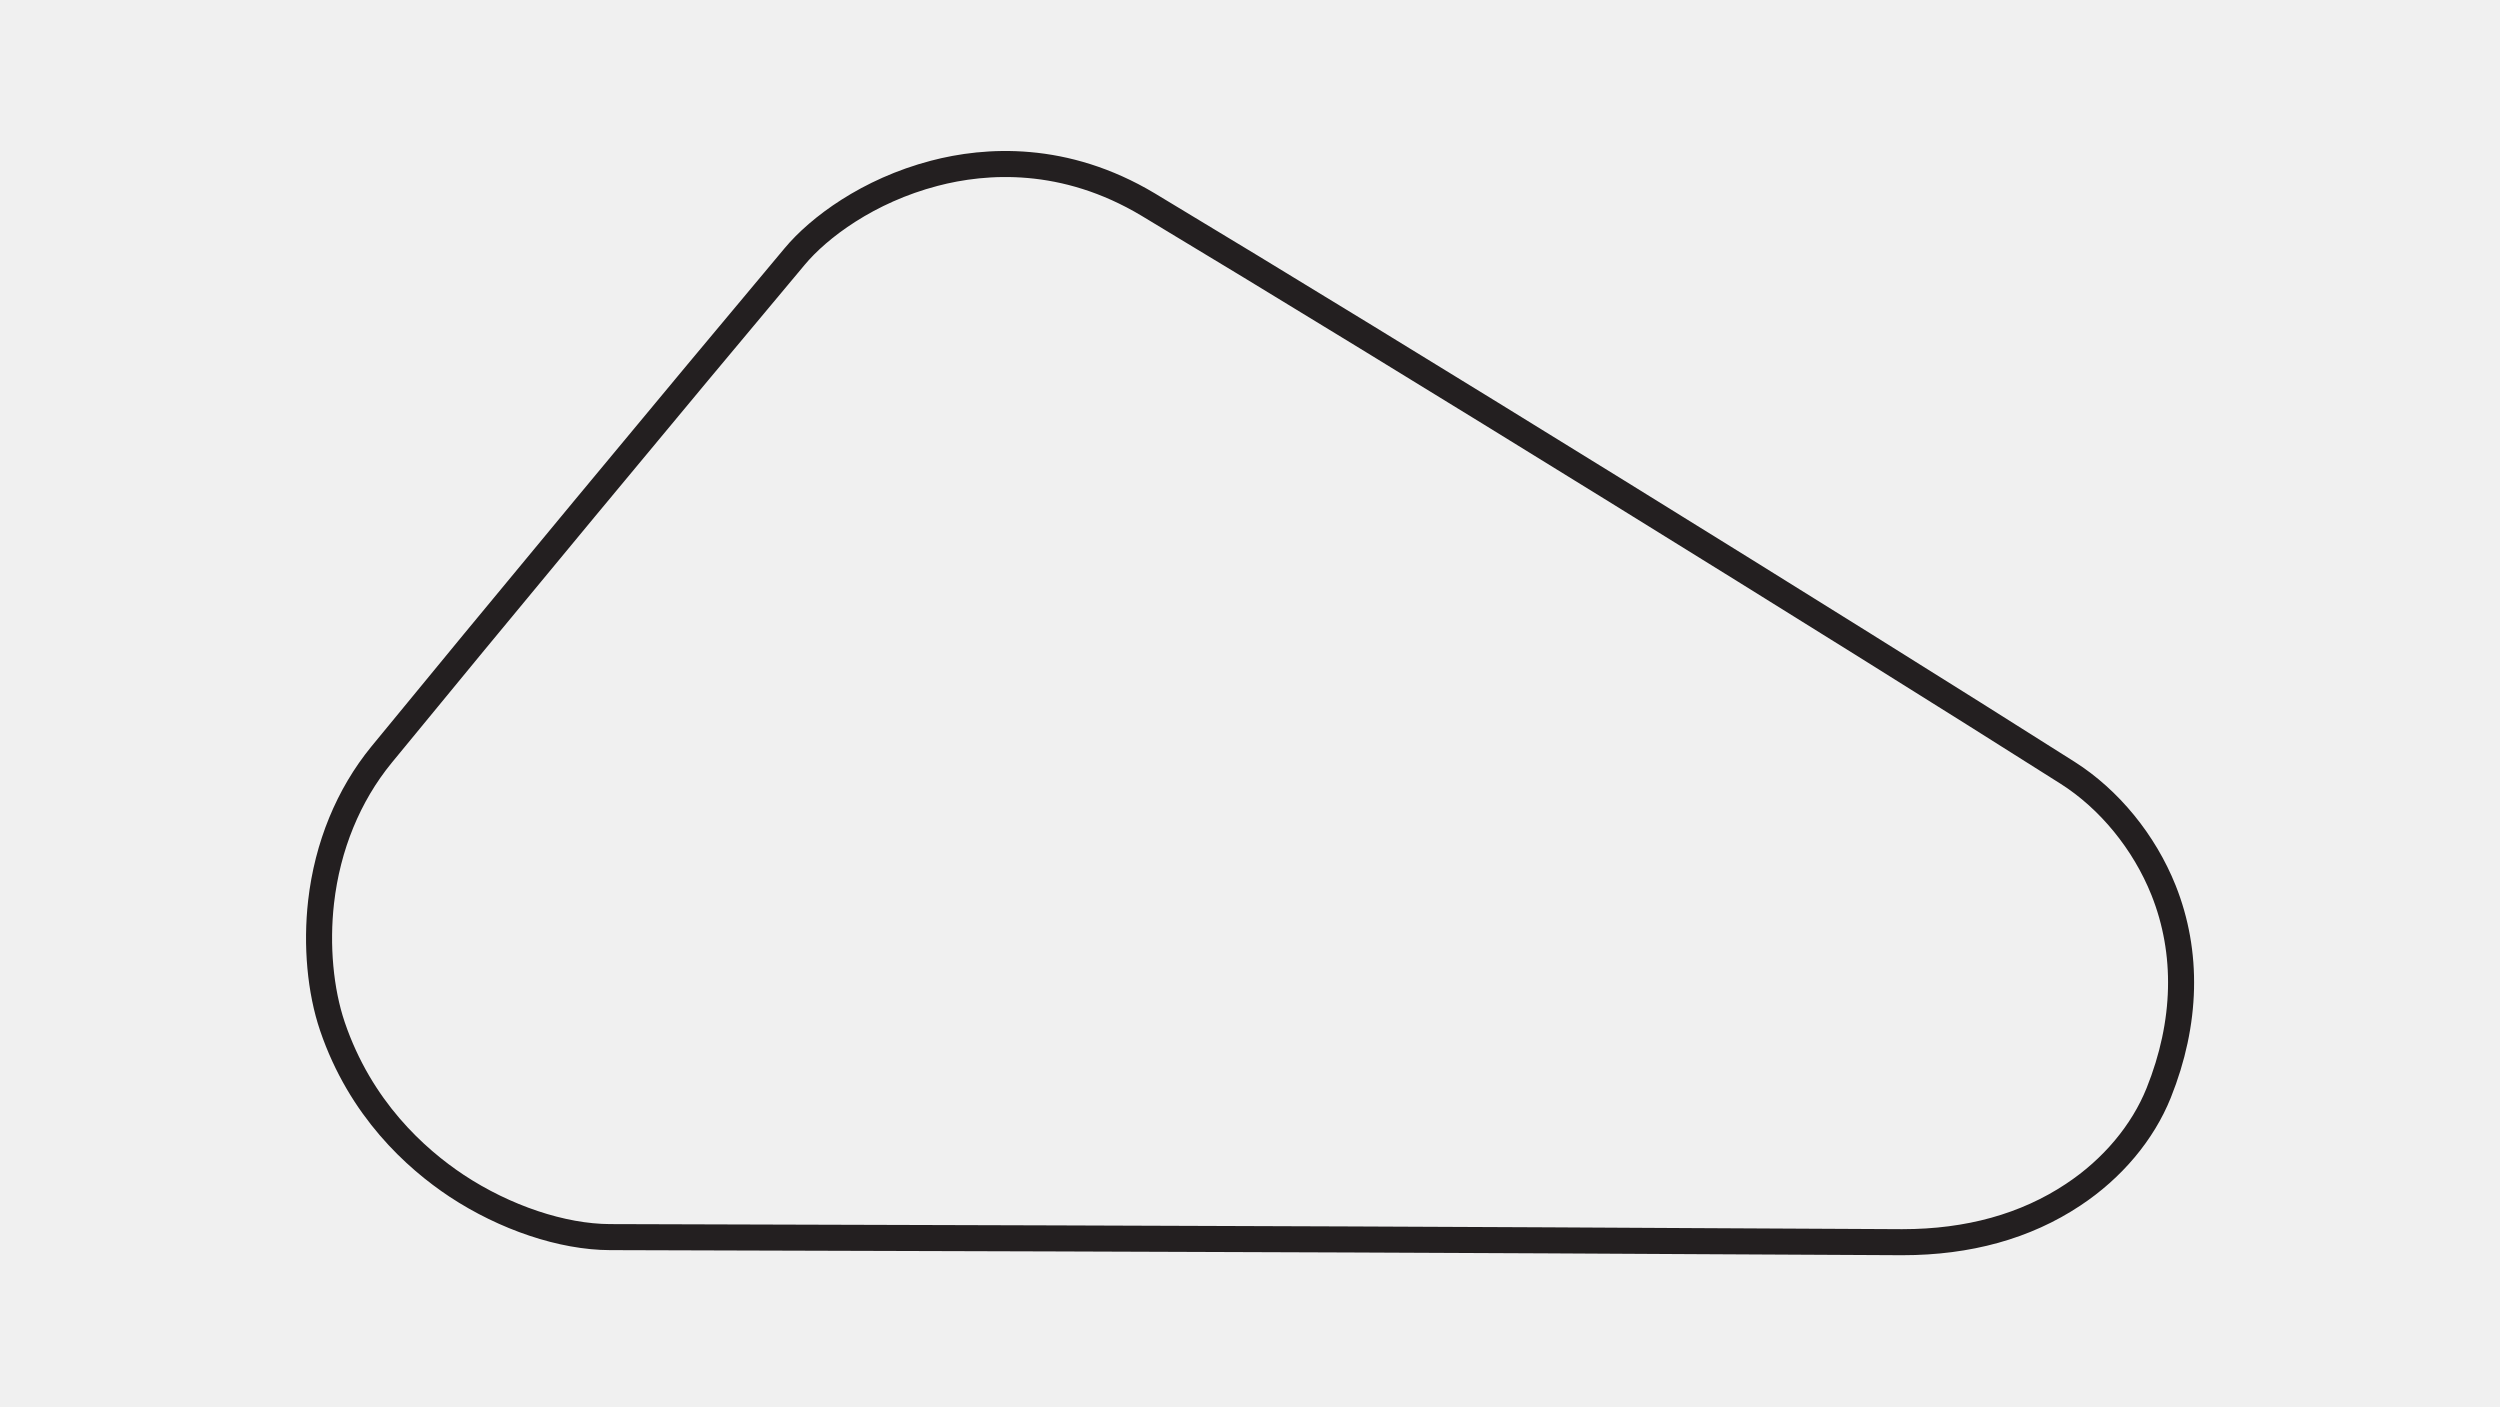
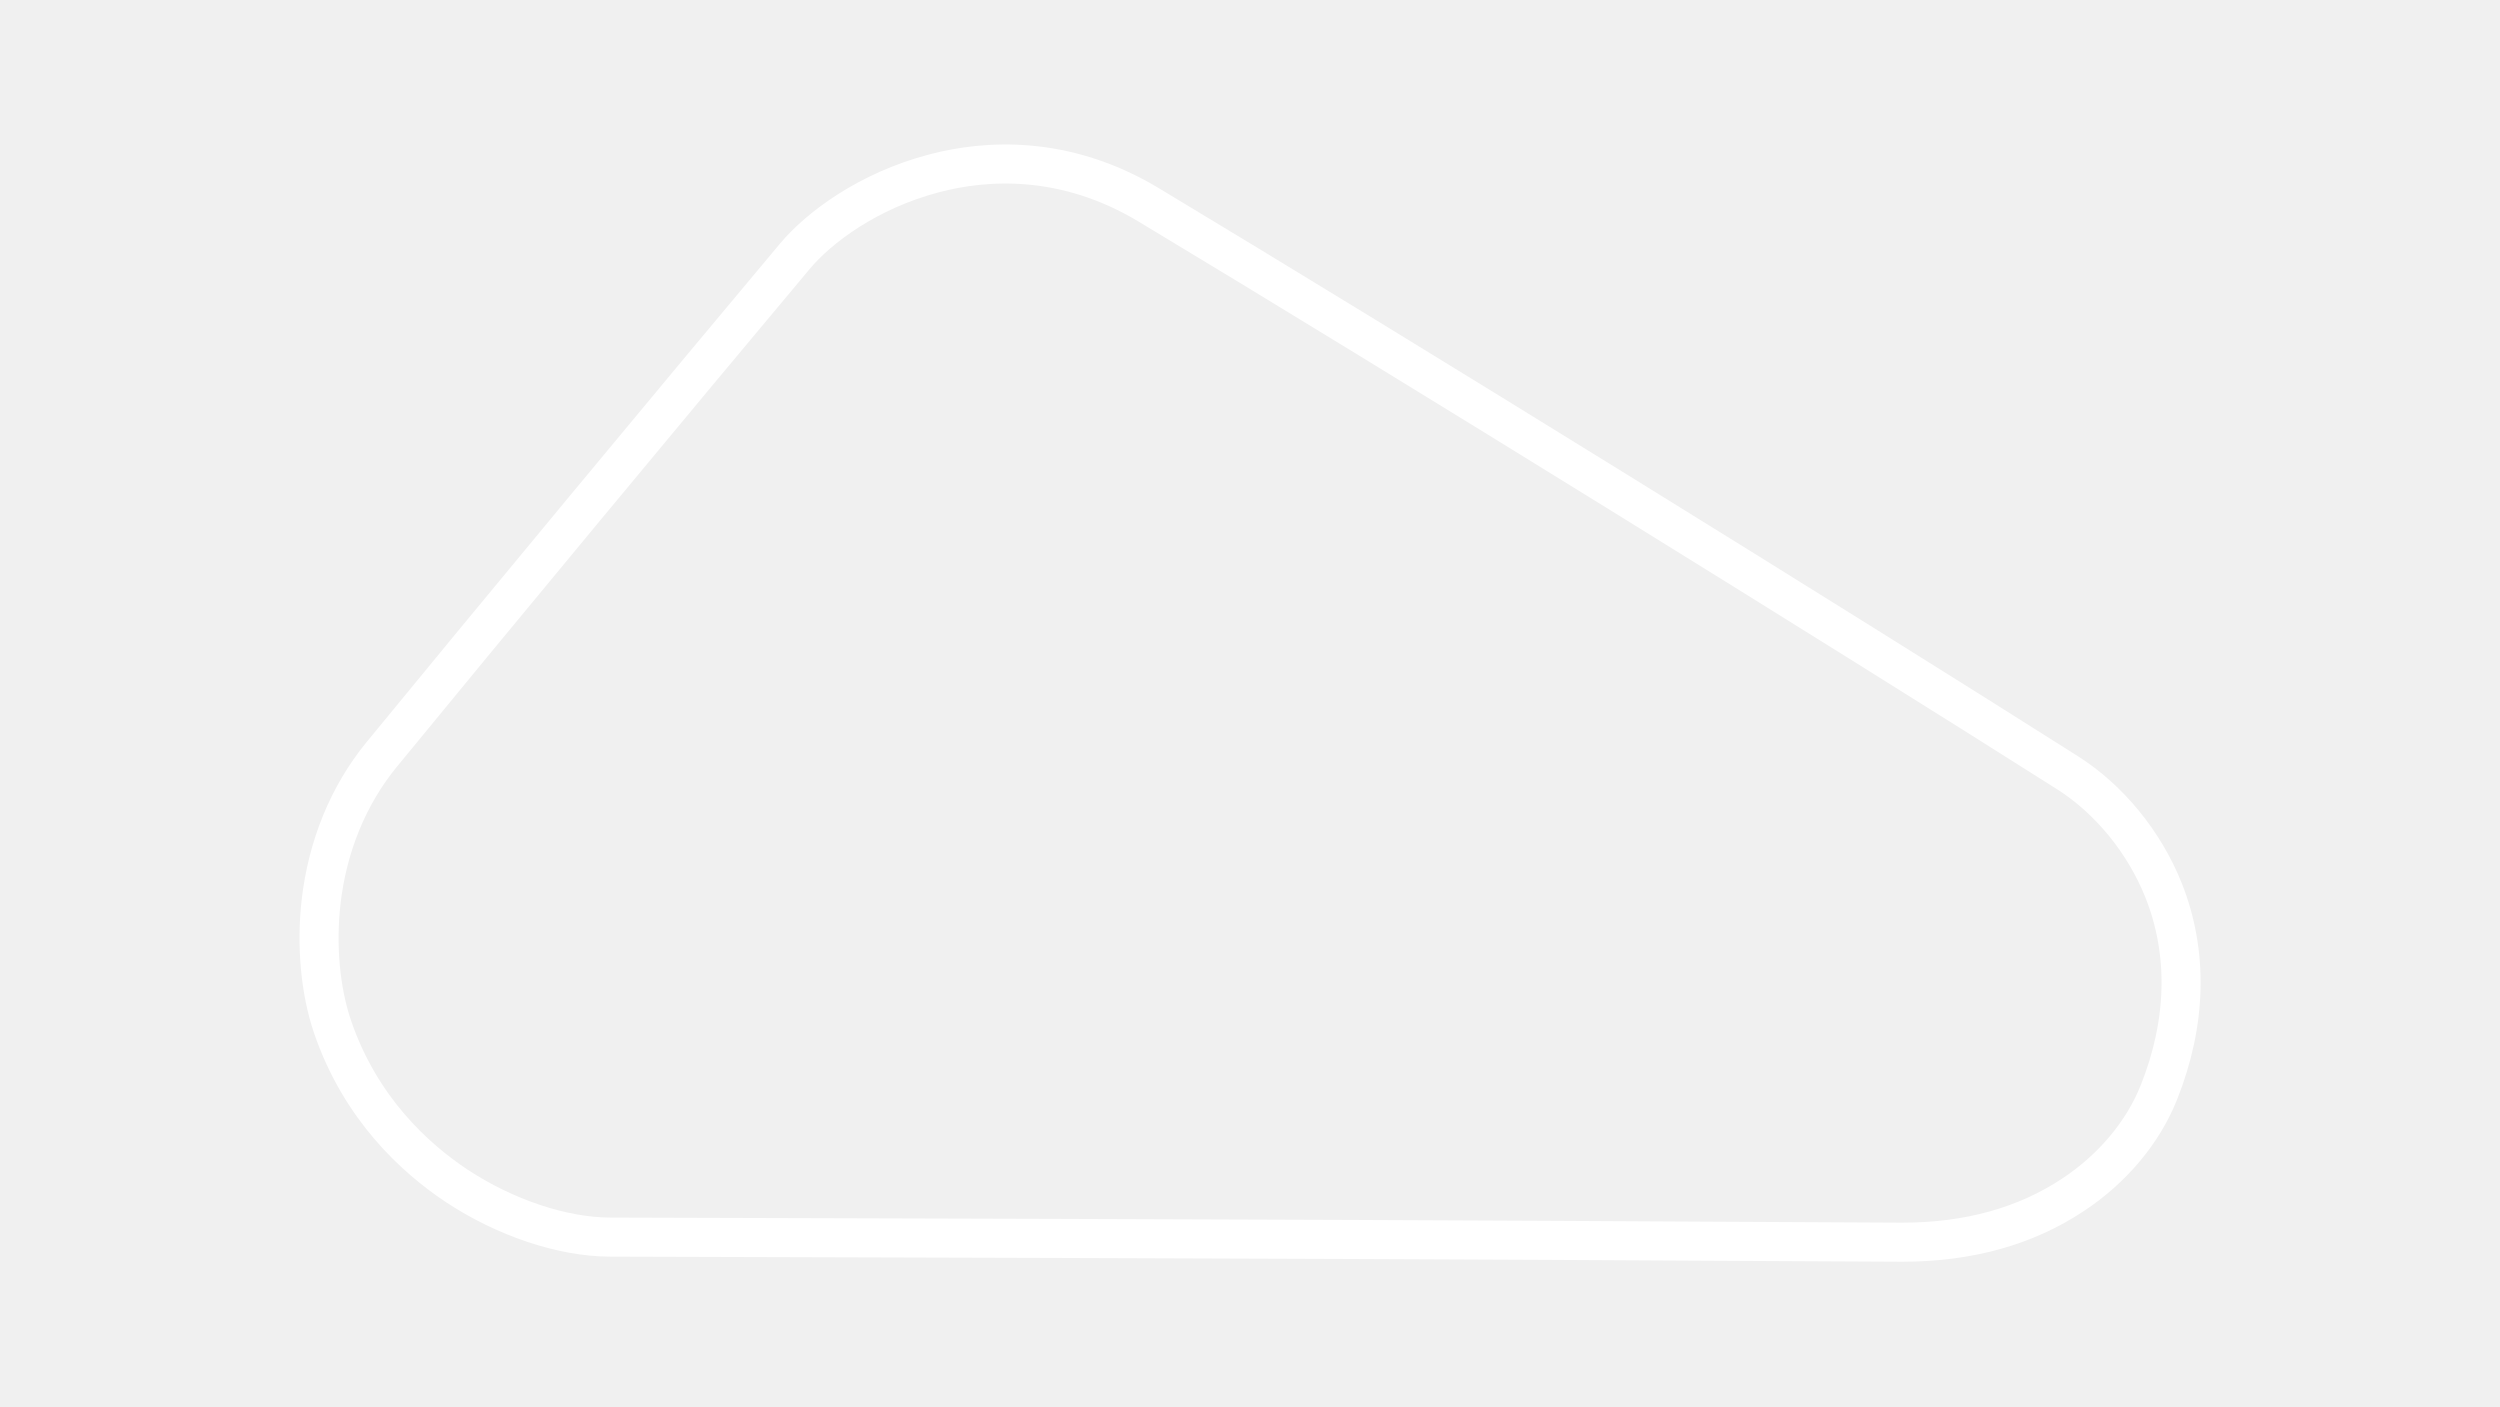
<svg xmlns="http://www.w3.org/2000/svg" version="1.1" id="Layer_1" x="0px" y="0px" viewBox="0 0 1920 1080" style="enable-background:new 0 0 1920 1080;" xml:space="preserve">
  <style type="text/css">
- 	.track-surface{fill:none;stroke:#231F20;stroke-width:20;stroke-miterlimit:10;}
+ 	svg {height: 100%;width: 100%;}.track-surface {fill: none;stroke: white;stroke-width: 30;}
</style>
  <path class="track-surface" d="M1661.6,683.7c-14.8-37-41.7-69.9-73.7-90.2c-173.3-109.9-512.1-319.8-706.1-436.4  c-64.3-38.5-124.8-34.4-164.3-24c-50.8,13.3-88.7,41.7-107.2,63.9c-85.1,101.4-238.8,286.7-317.3,382.6l0,0  c-25.5,31.2-41.5,70.3-46.4,113c-3.8,33.4-0.6,68.3,8.7,95.7c21.5,63.2,63.8,101.4,95.4,122.4c37.1,24.5,81.2,39.3,117.8,39.4  c551,1.5,688.6,2.3,834.2,3.1c46.4,0.3,94.4,0.5,156.9,0.8c0.5,0,1.1,0,1.6,0c50.4,0,94.5-12.2,130.9-36.4  c30.3-20,53.6-47.9,65.8-78.3C1679.5,785.4,1680.7,731.6,1661.6,683.7z" />
</svg>
